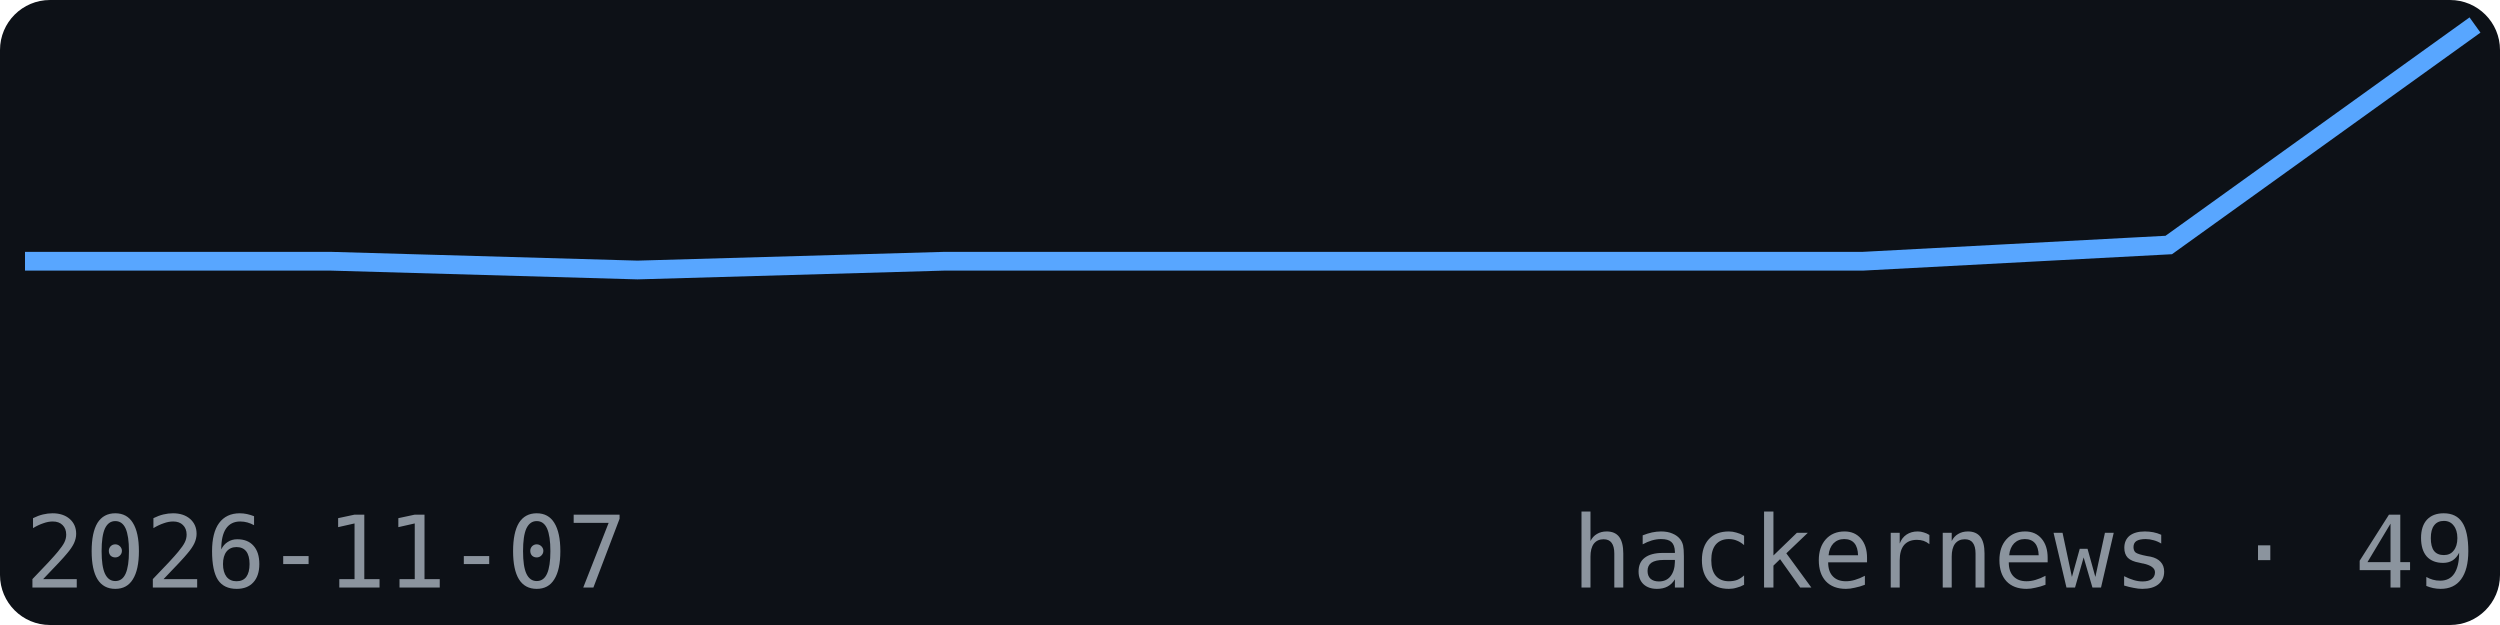
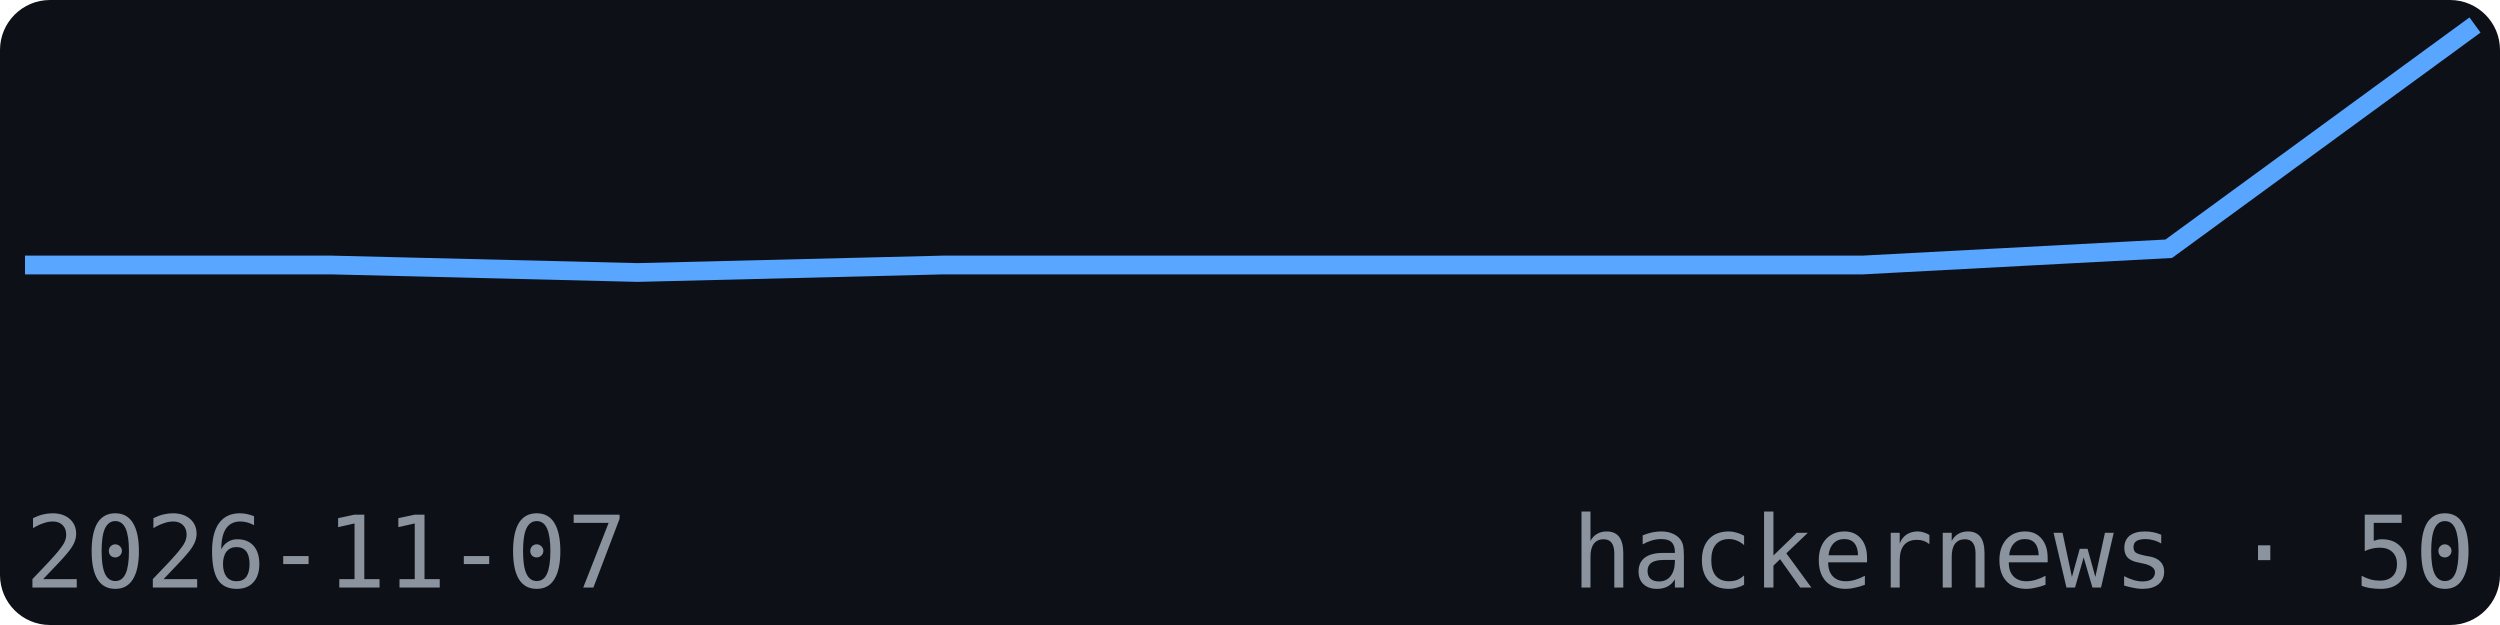
<svg xmlns="http://www.w3.org/2000/svg" width="200" height="50" viewBox="0 0 200 50" font-family="monospace">
  <rect width="200" height="50" fill="#0d1117" rx="4" />
-   <polyline points="2.0,20.9 26.5,20.9 51.0,21.6 75.5,20.9 100.0,20.9 124.5,20.9 149.0,20.9 173.5,19.6 198.0,2.0" fill="none" stroke="#58a6ff" stroke-width="1.5" />
+   <polyline points="2.0,21.2 26.5,21.2 51.0,21.8 75.5,21.2 100.0,21.2 124.5,21.2 149.0,21.2 173.5,19.9 198.0,2.0" fill="none" stroke="#58a6ff" stroke-width="1.5" />
  <text x="2" y="47" font-size="8" fill="#8b949e">2026-11-07</text>
-   <text x="198" y="47" font-size="8" fill="#8b949e" text-anchor="end">hackernews · 49</text>
+   <text x="198" y="47" font-size="8" fill="#8b949e" text-anchor="end">hackernews · 50</text>
</svg>
